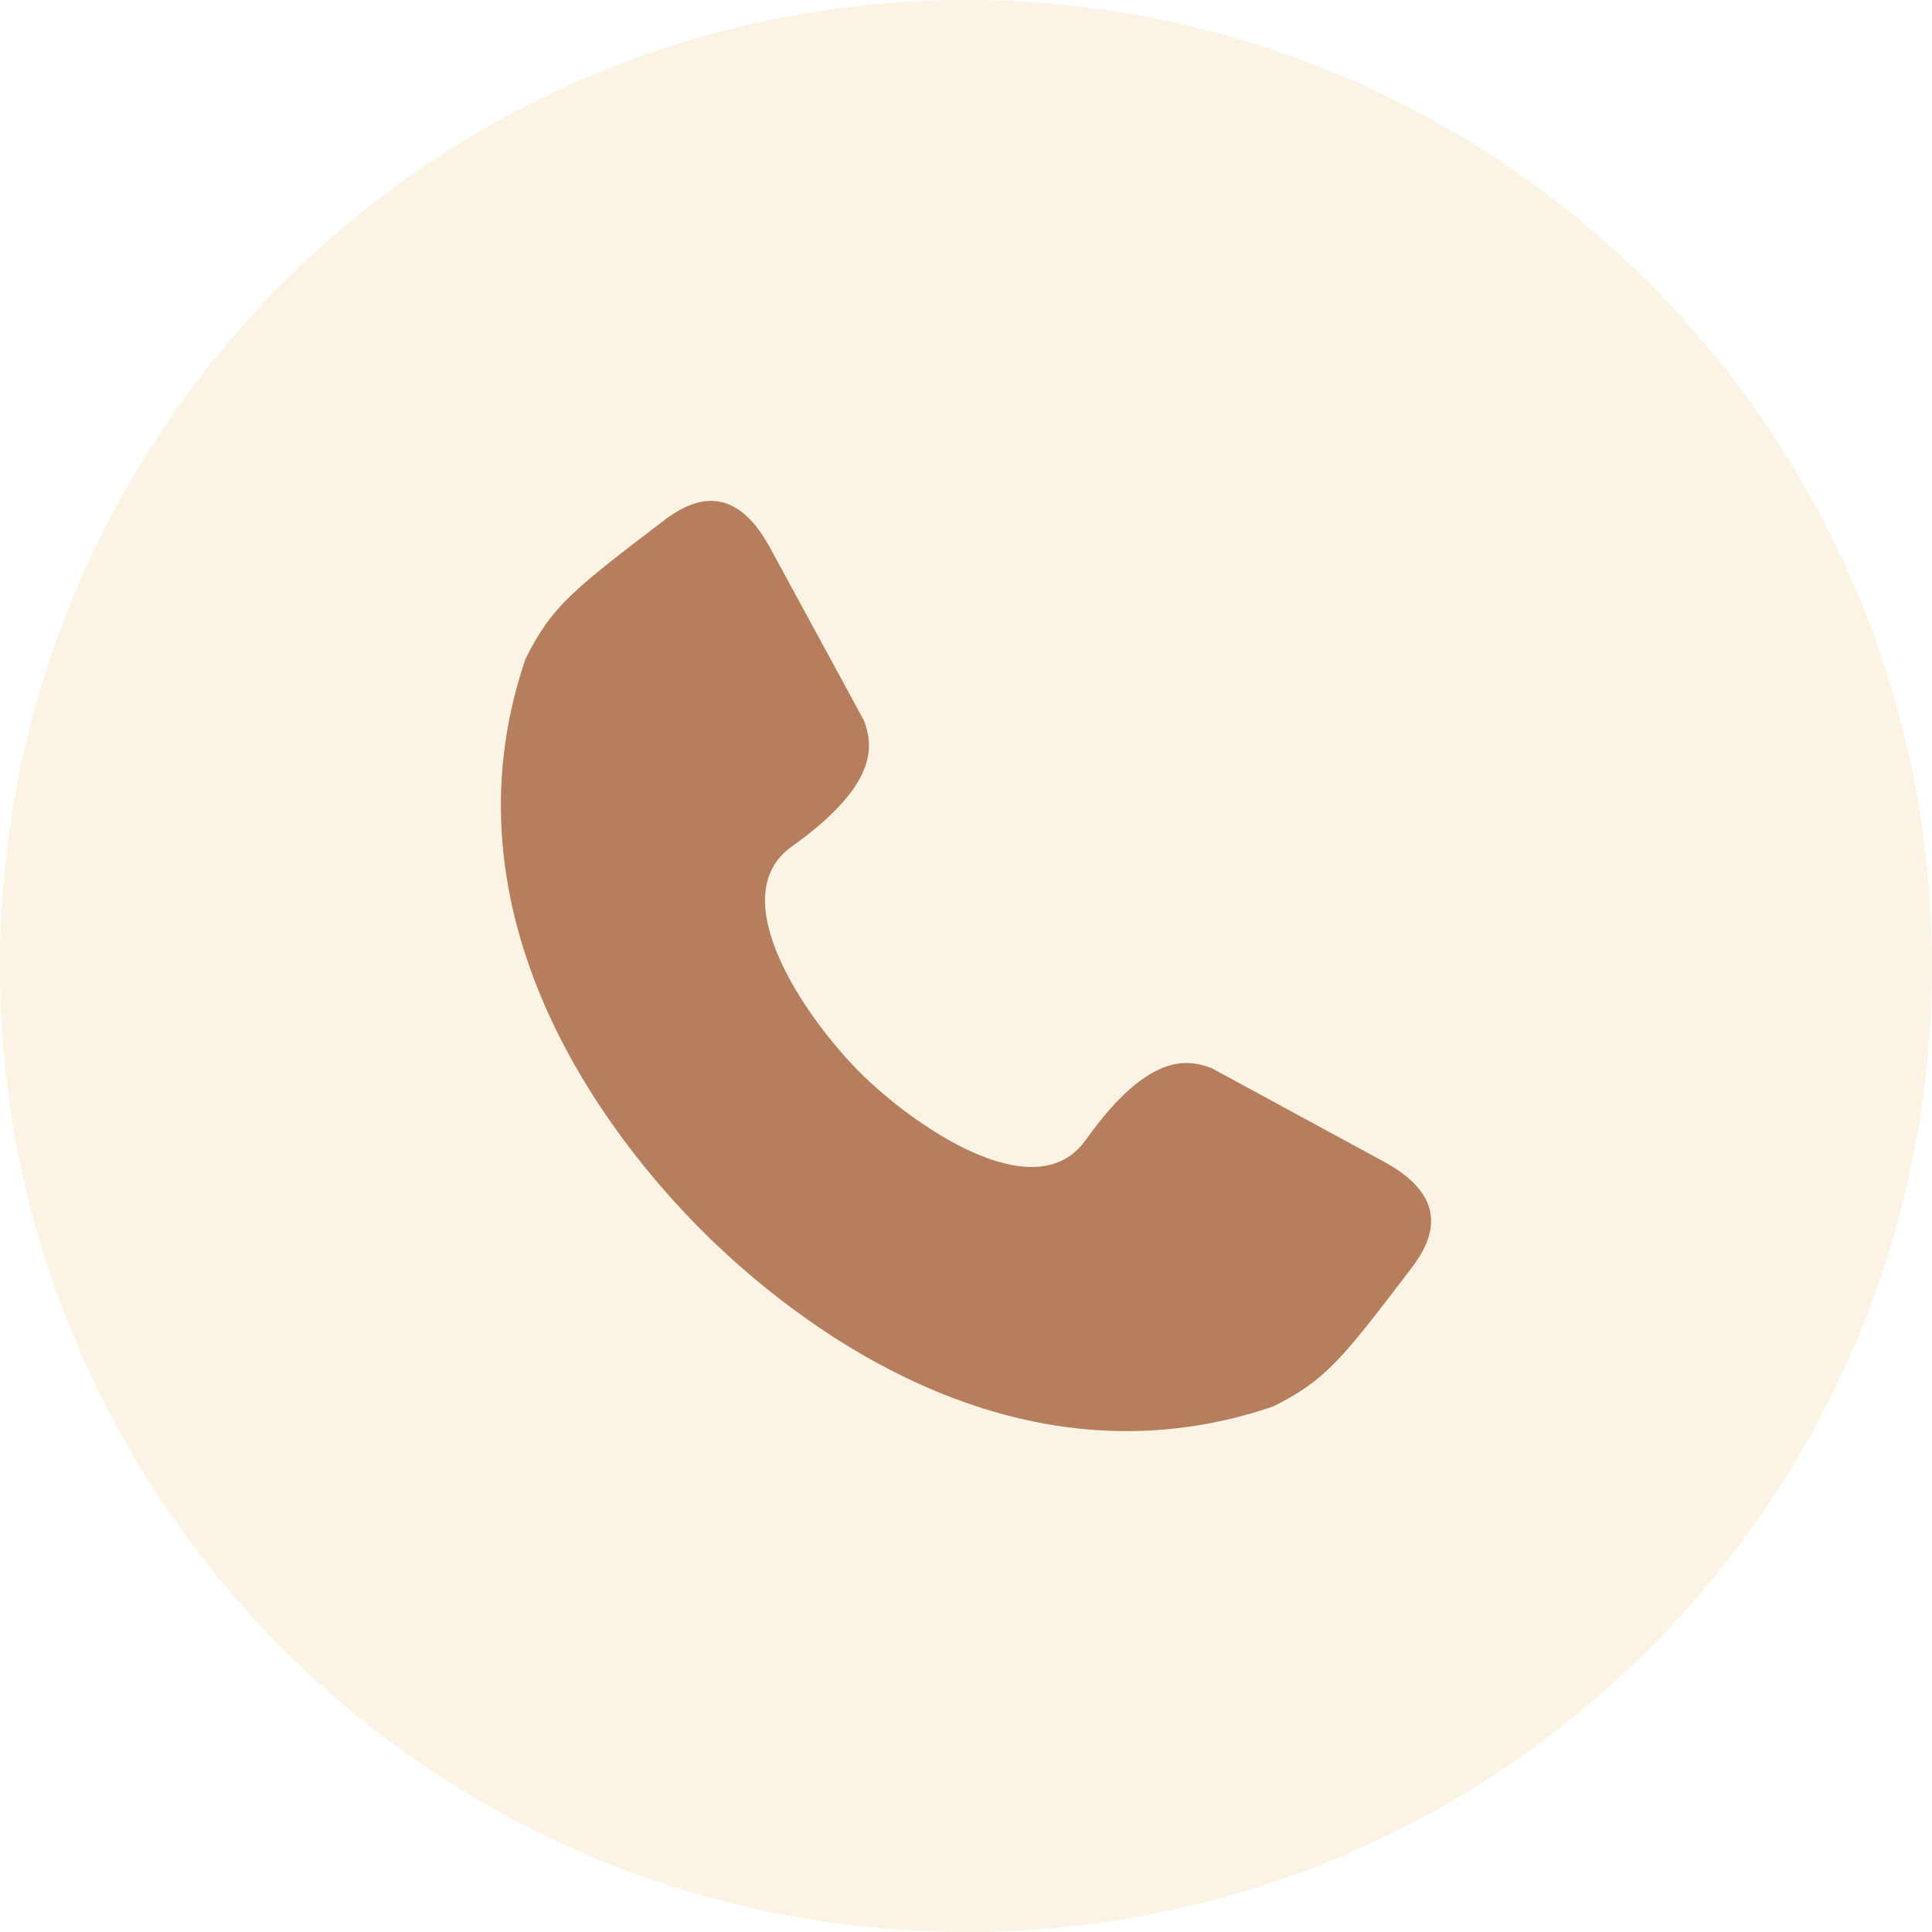
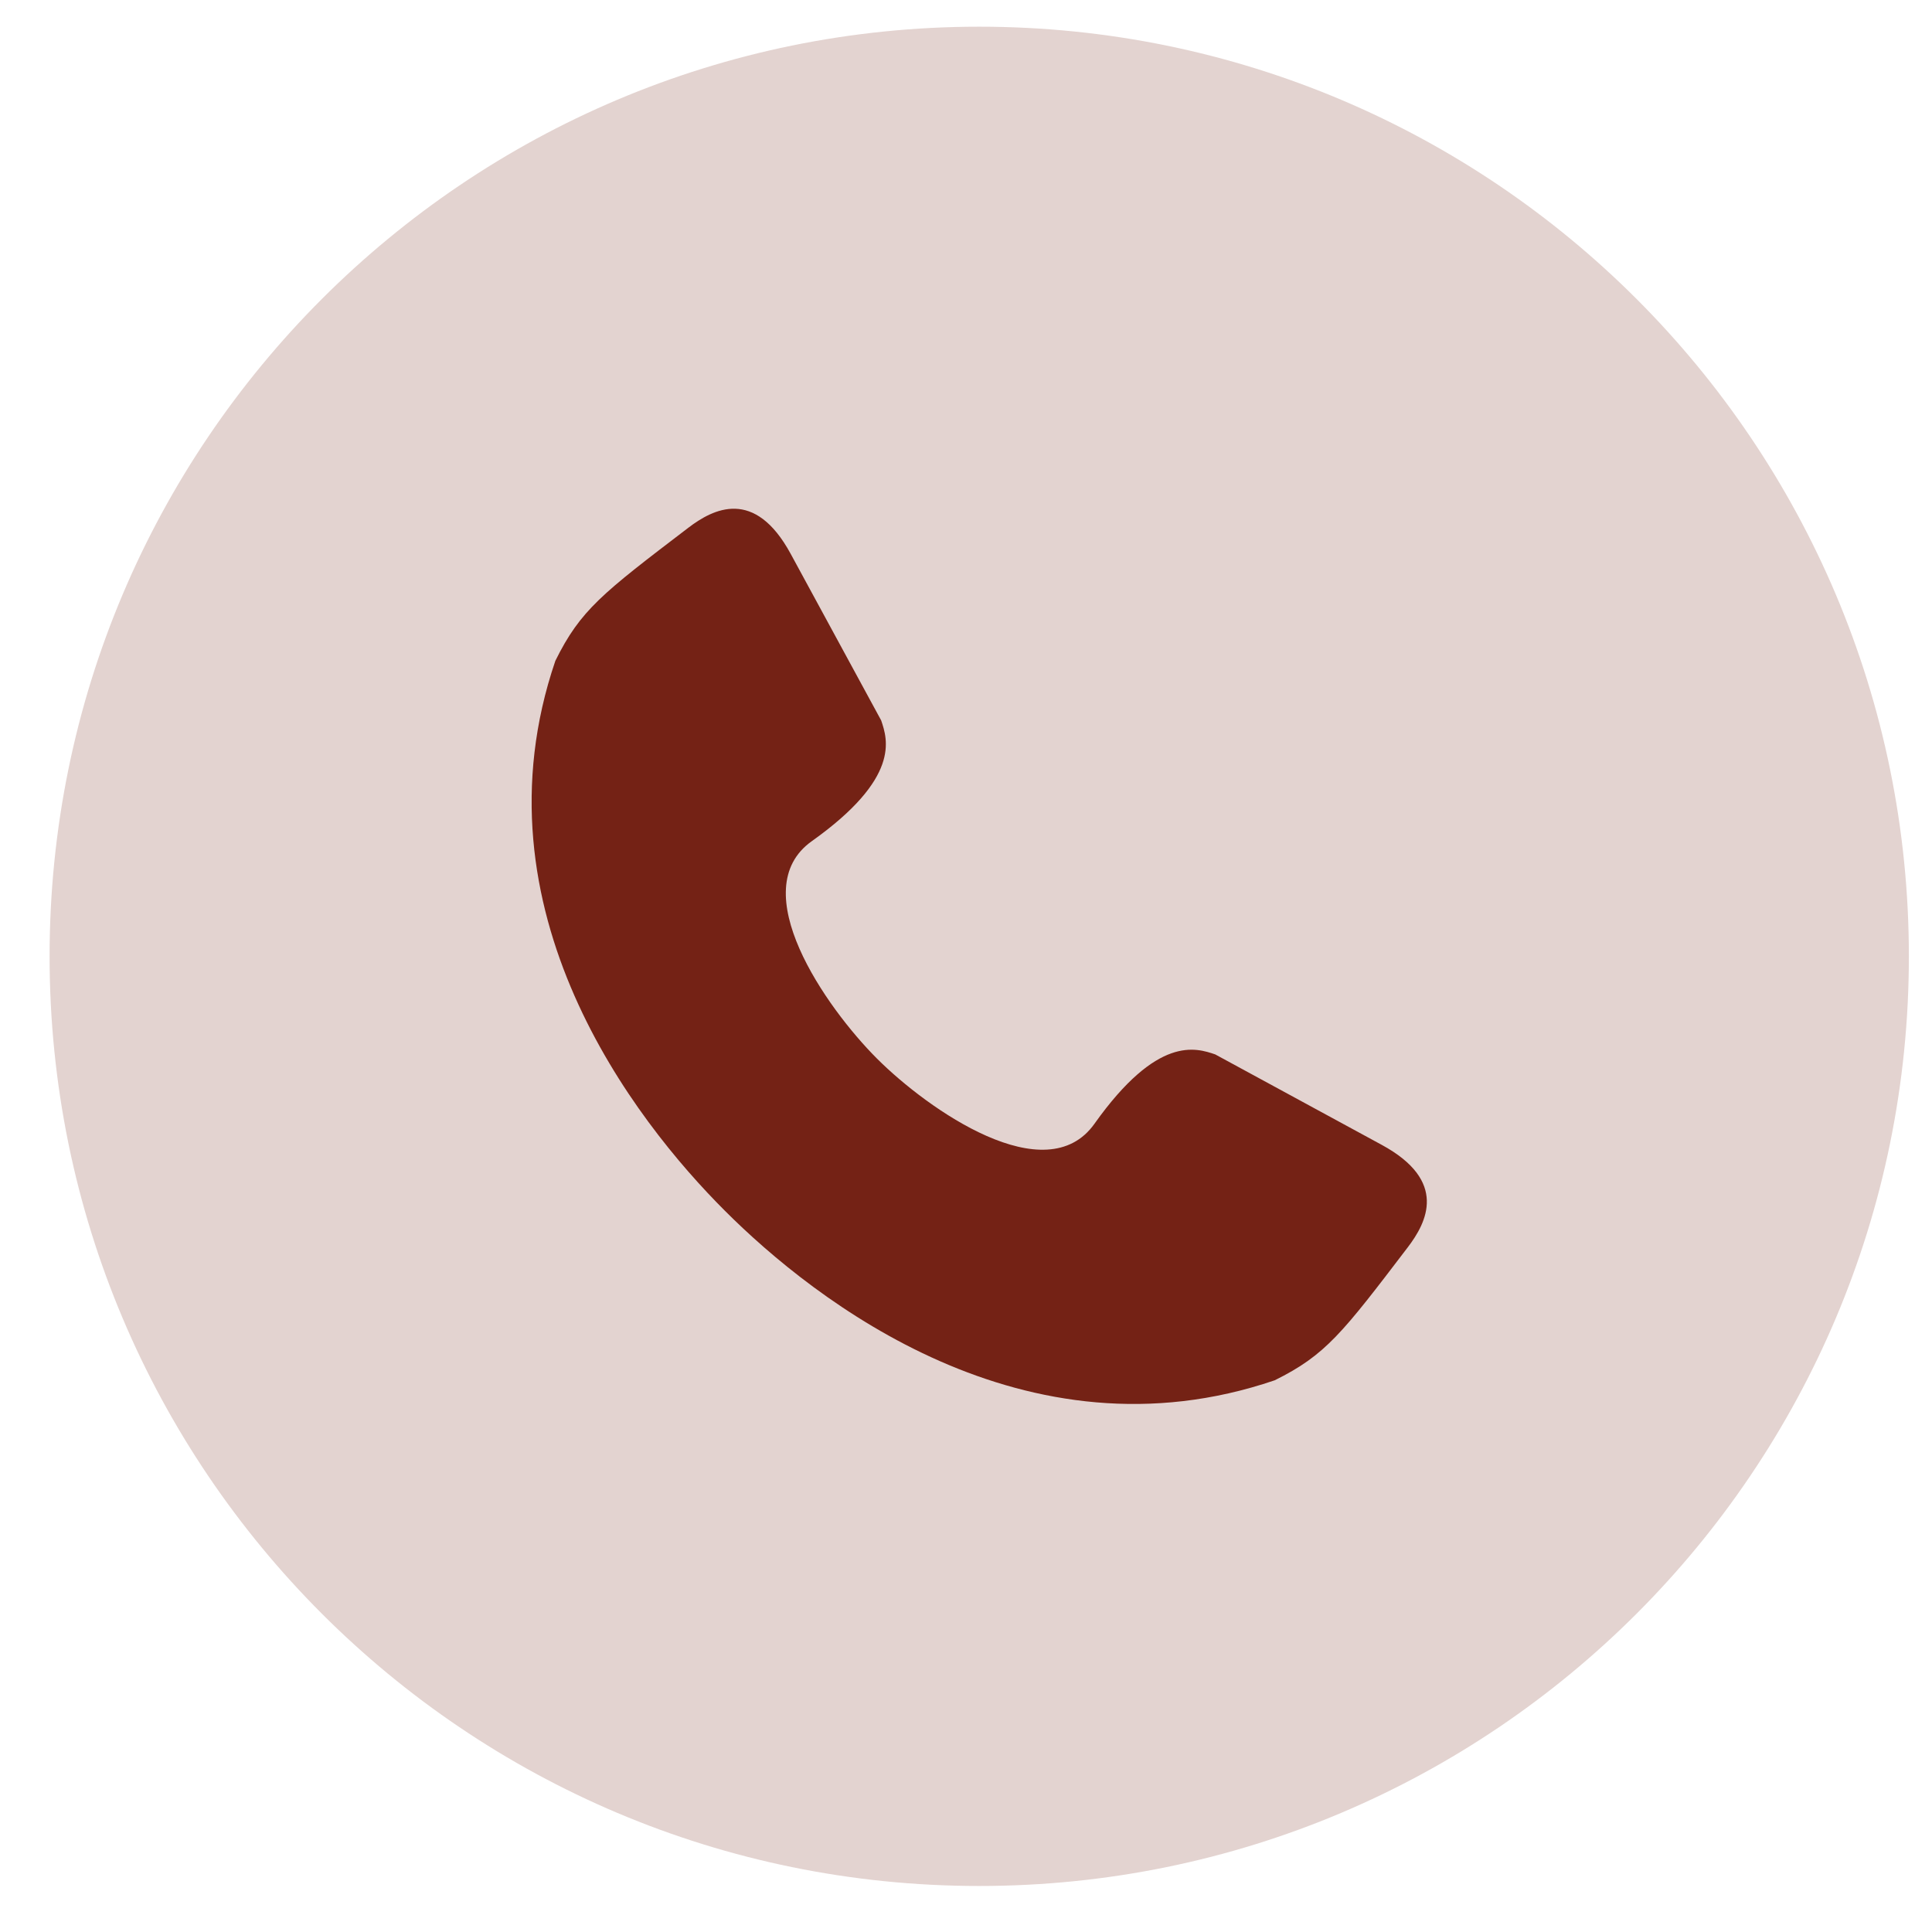
- <svg xmlns="http://www.w3.org/2000/svg" width="27" height="27" viewBox="0 0 27 27" fill="none">
-   <g id="Group 310">
-     <g id="Group 307">
-       <circle id="Ellipse 48" cx="13.5" cy="13.5" r="13.5" fill="#FBF3E3" />
-     </g>
-     <path id="Vector" d="M10.762 7.656C10.237 6.688 9.636 7.002 9.277 7.275C8.024 8.23 7.71 8.47 7.344 9.208C6.108 12.833 8.5 15.888 9.806 17.194C11.112 18.5 14.168 20.892 17.792 19.656C18.53 19.29 18.77 18.976 19.725 17.722L19.725 17.722C19.998 17.364 20.312 16.762 19.344 16.237L16.927 14.924C16.648 14.829 16.091 14.64 15.173 15.932C14.468 16.922 12.762 15.731 12.015 14.985C11.269 14.238 10.078 12.532 11.068 11.828C12.359 10.91 12.17 10.352 12.076 10.074L10.762 7.656Z" fill="#B67E5C" />
-   </g>
+ <svg xmlns="http://www.w3.org/2000/svg" width="33" height="33" viewBox="0 0 33 33" fill="none">
+   <circle cx="16.726" cy="16.335" r="15.879" fill="#E3D3D0" />
+   <path d="M13.506 9.461C12.888 8.323 12.181 8.692 11.759 9.013C10.285 10.137 9.916 10.418 9.486 11.287C8.031 15.551 10.845 19.145 12.381 20.68C13.917 22.217 17.511 25.03 21.774 23.576C22.643 23.145 22.925 22.776 24.048 21.302C24.369 20.88 24.738 20.173 23.601 19.555L20.757 18.01C20.429 17.899 19.773 17.677 18.694 19.195C17.865 20.36 15.858 18.959 14.98 18.082C14.102 17.204 12.7 15.197 13.866 14.368C15.384 13.288 15.162 12.633 15.051 12.305L13.506 9.461Z" fill="#742215" />
</svg>
